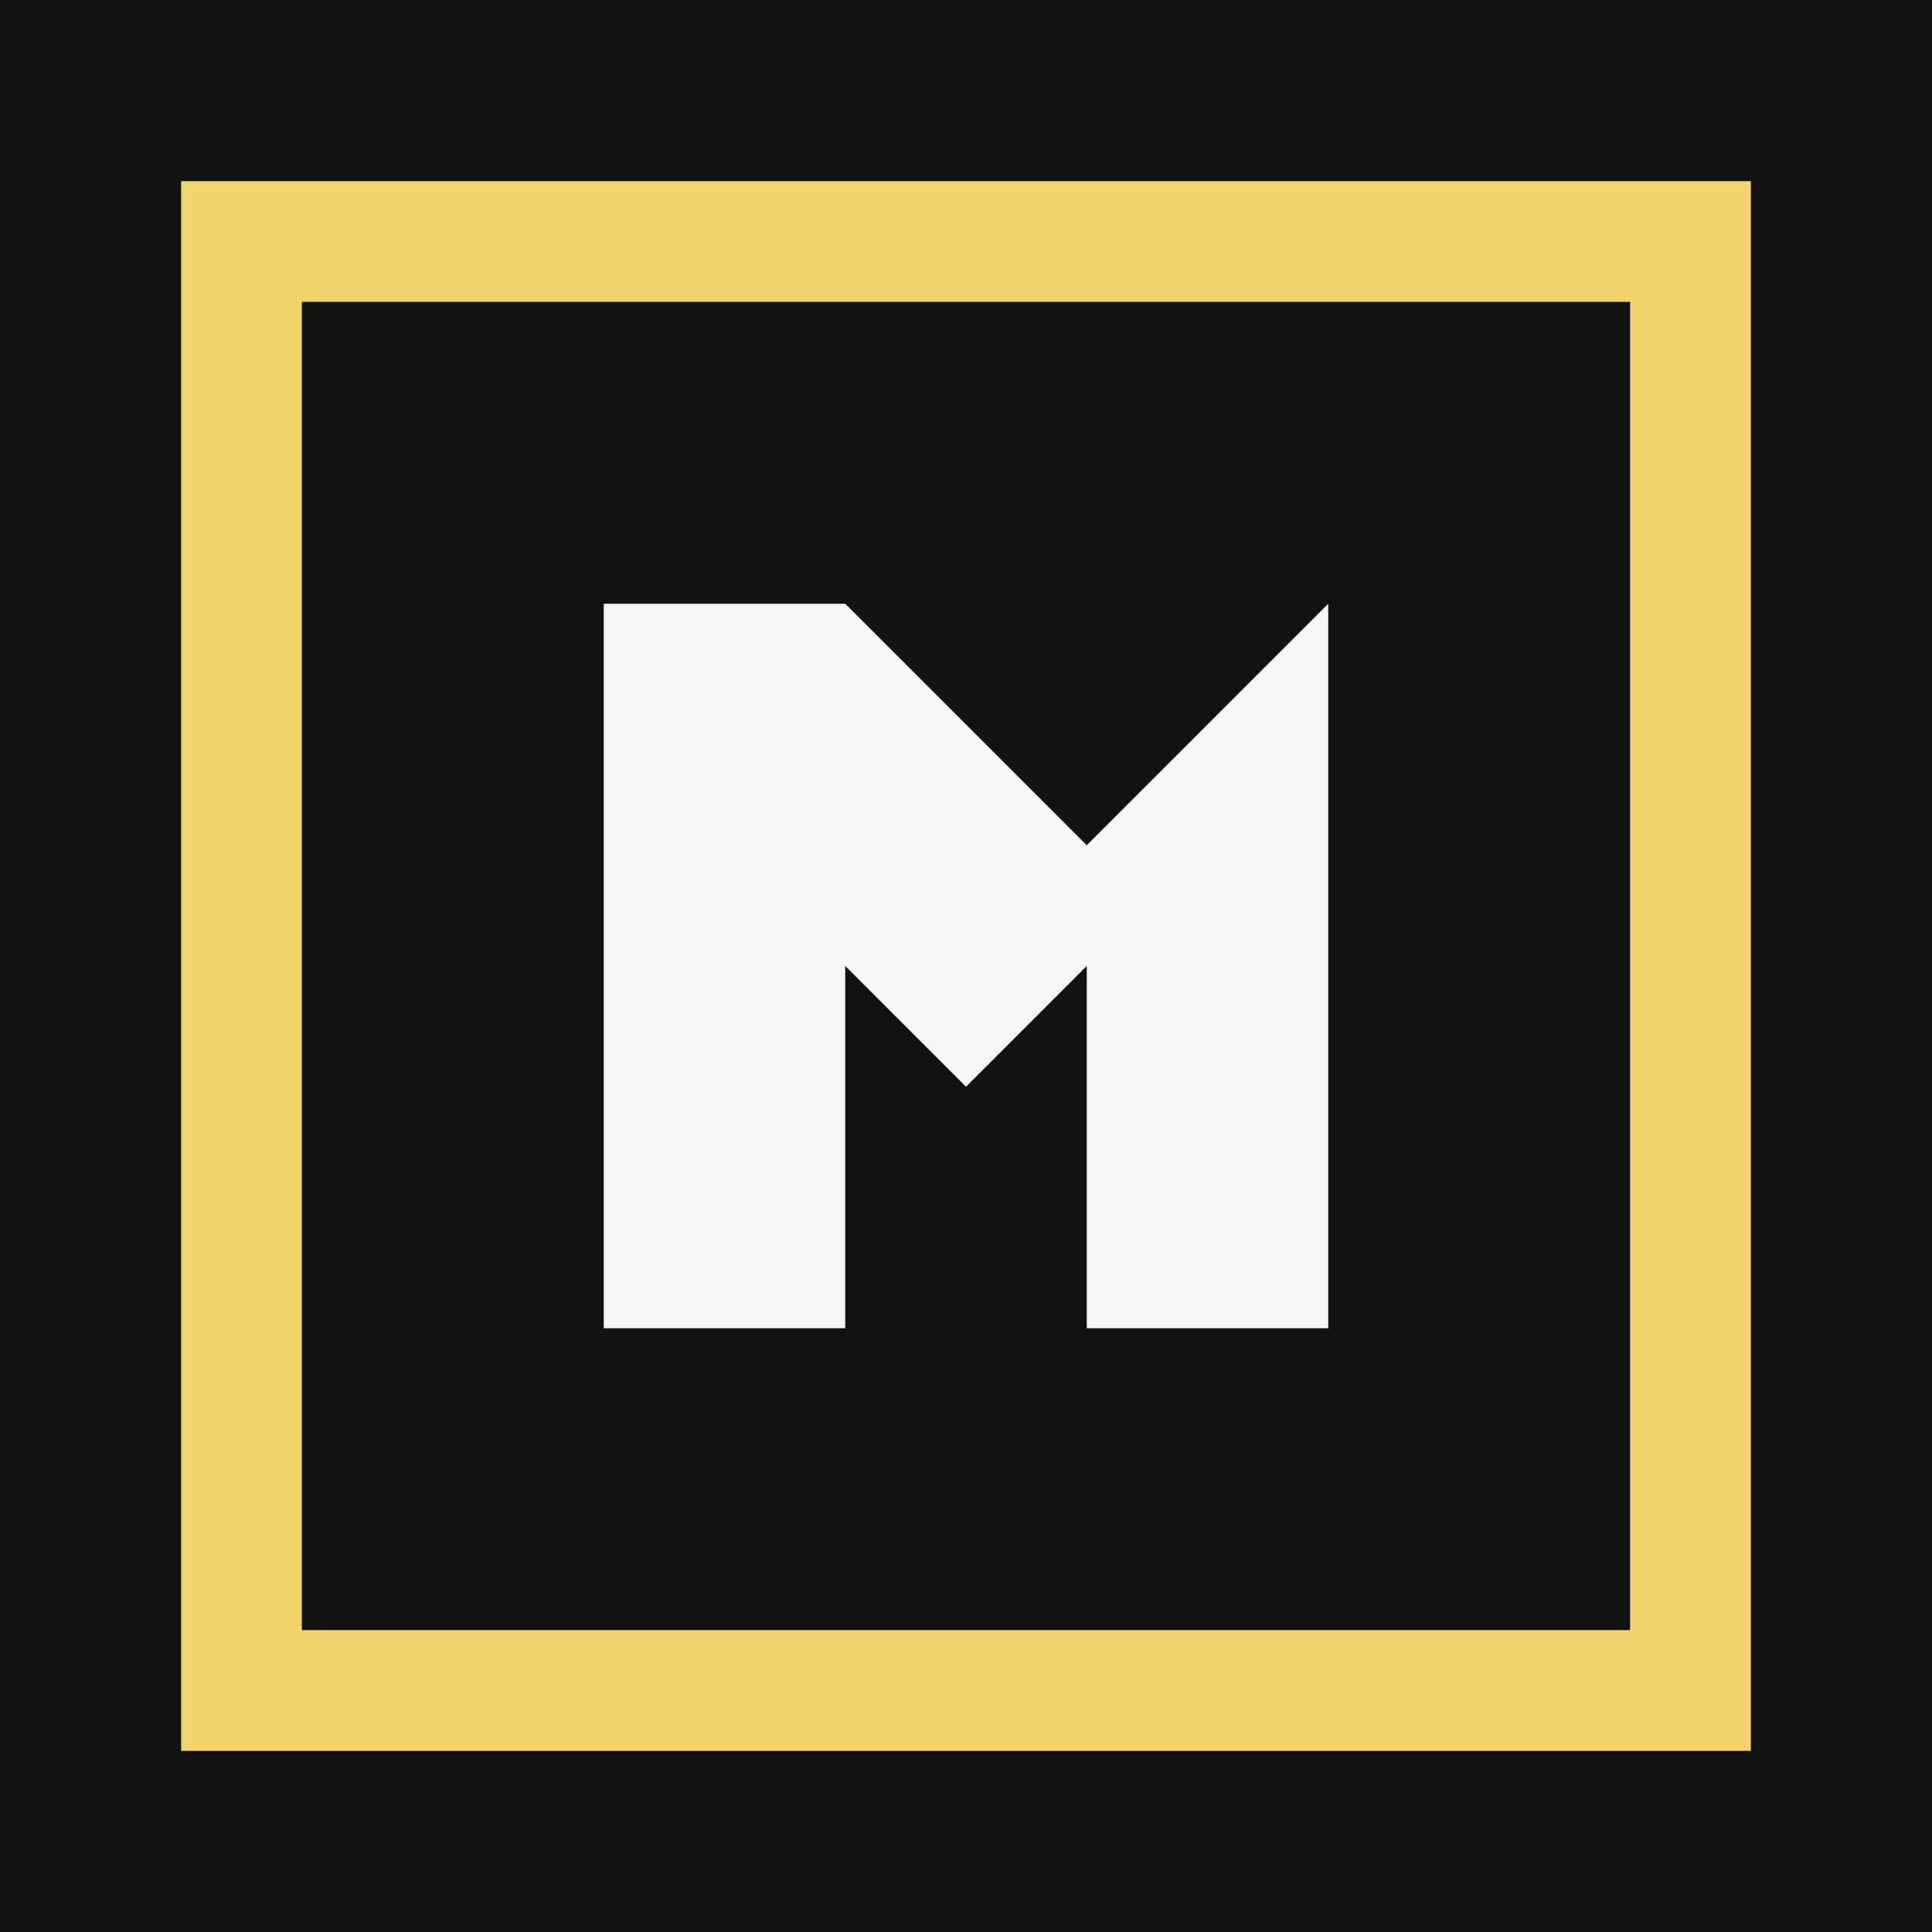
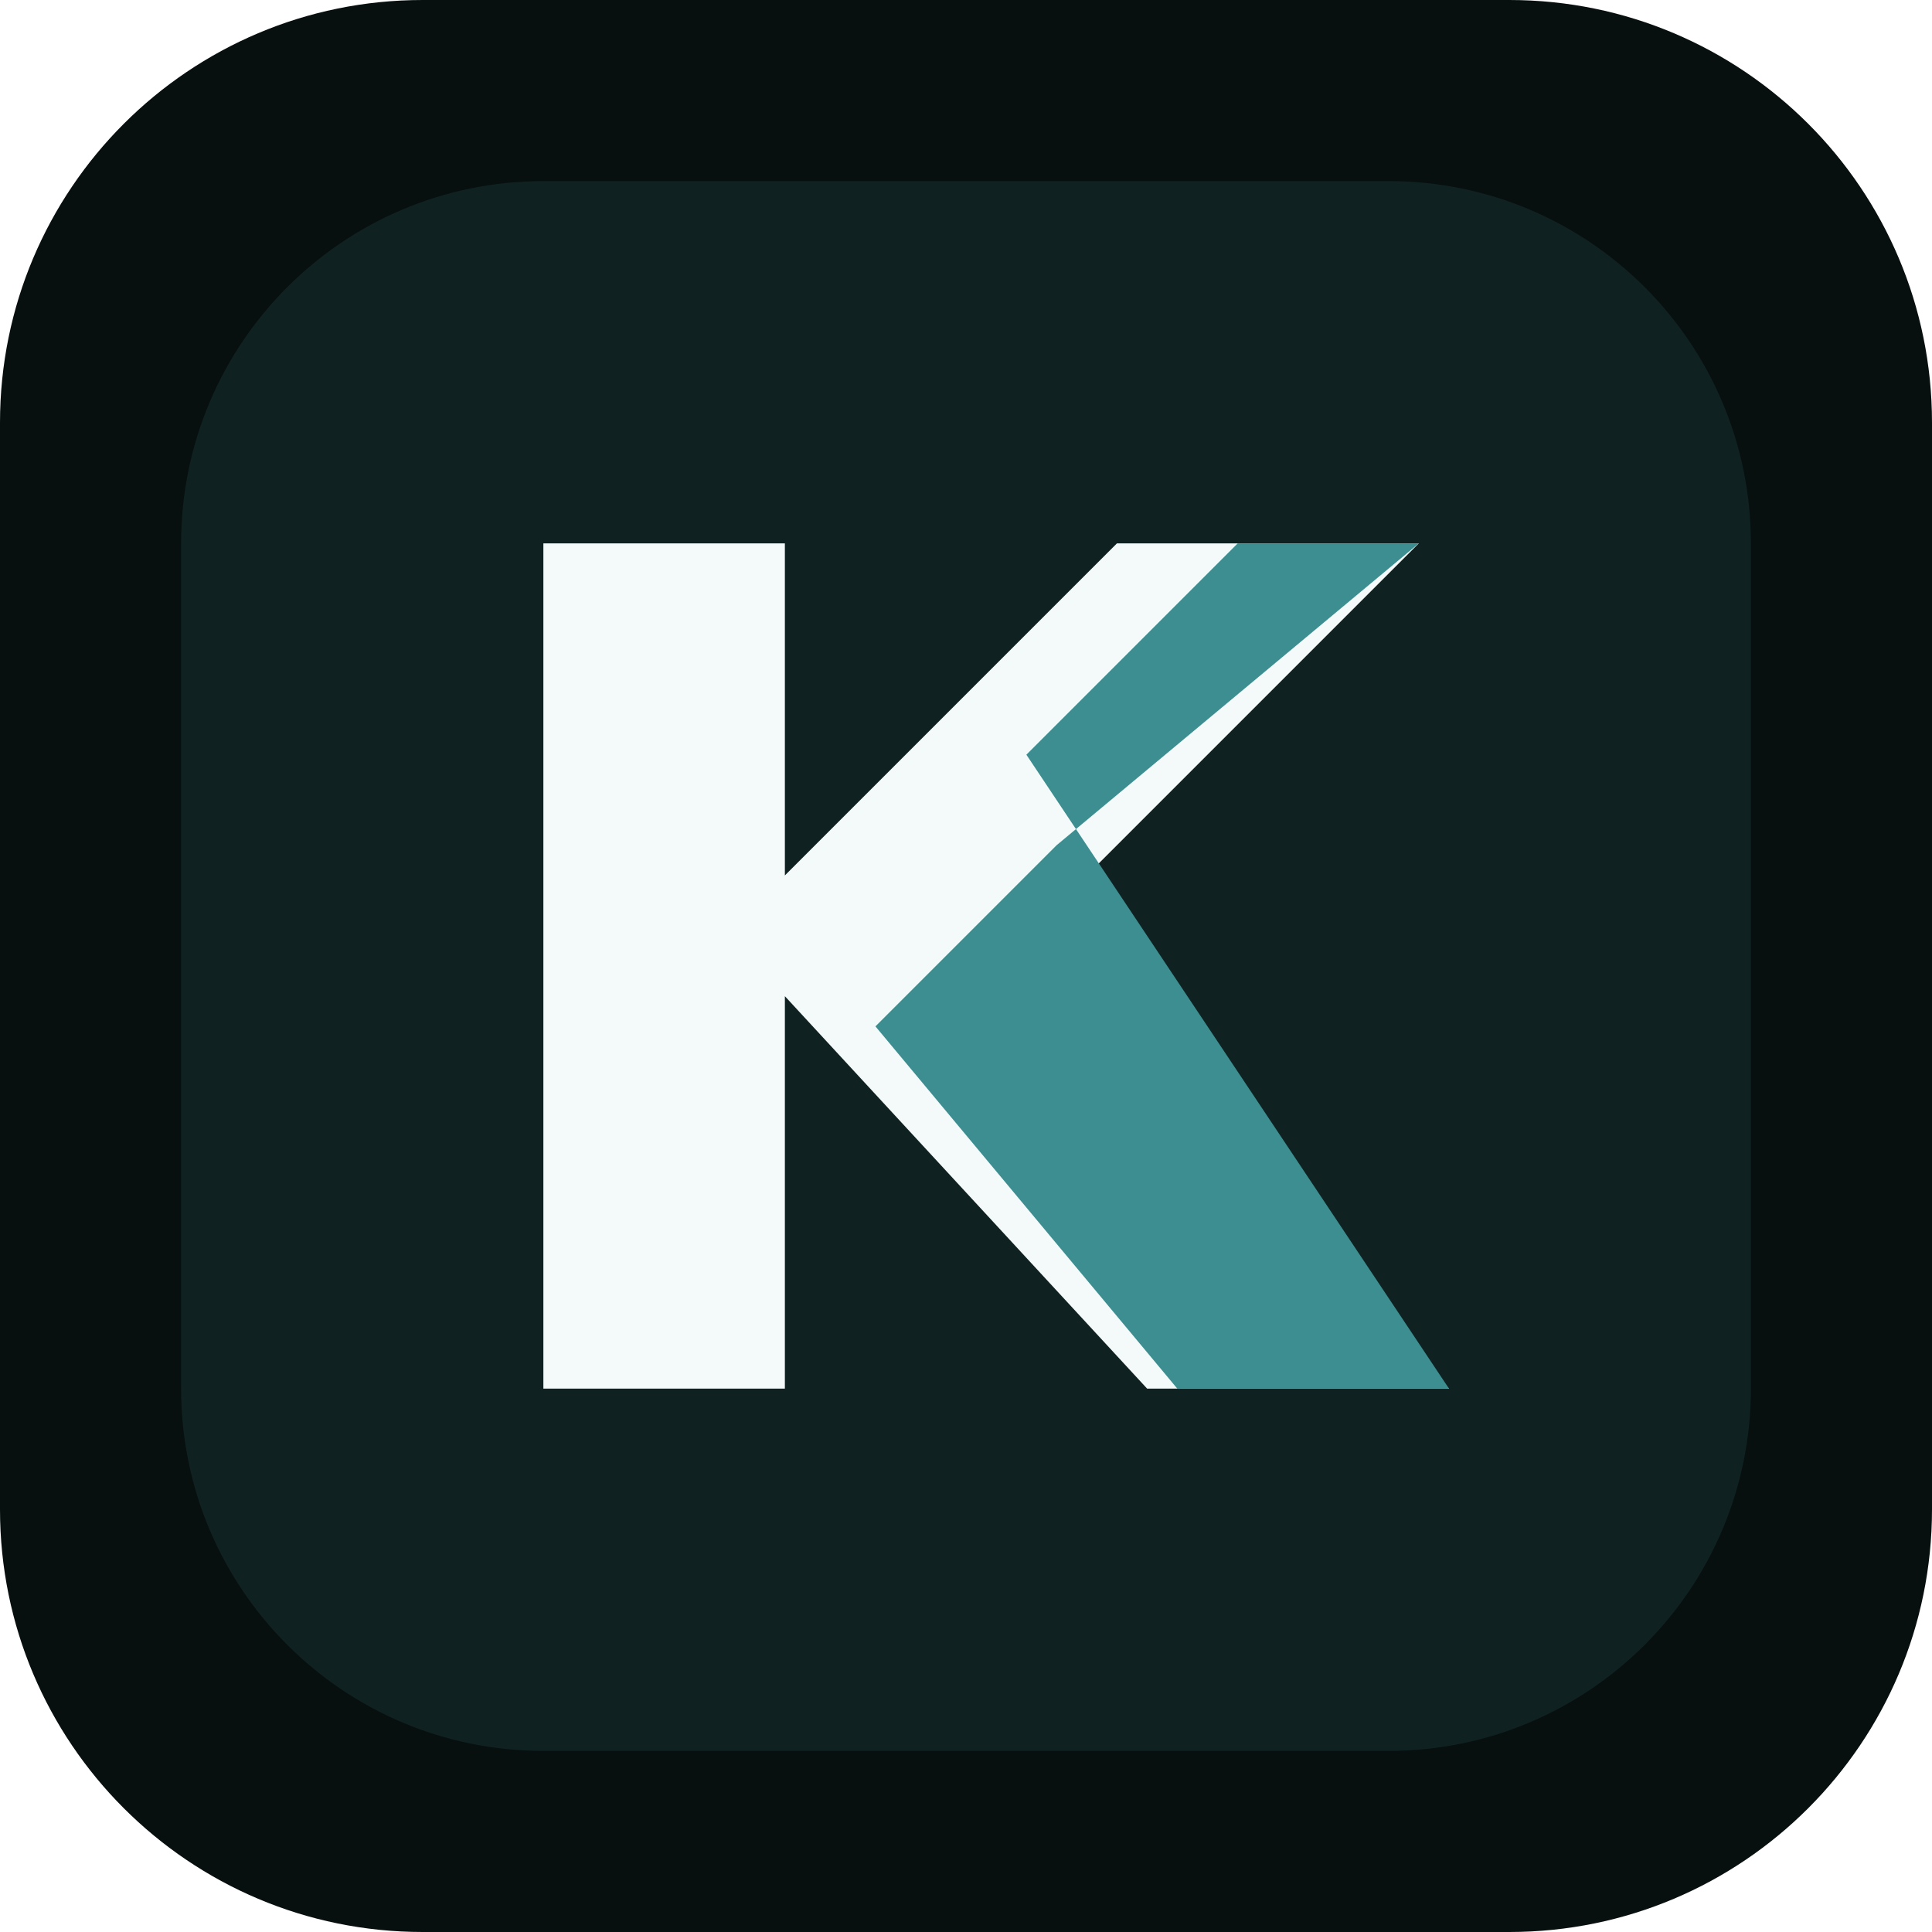
<svg xmlns="http://www.w3.org/2000/svg" viewBox="0 0 64 64" fill="none">
-   <rect width="64" height="64" fill="#111111" />
-   <rect x="8" y="8" width="48" height="48" stroke="#F3D36B" stroke-width="4" />
-   <path d="M20 44V20H28L36 28L44 20V44H36V32L32 36L28 32V44H20Z" fill="#F5F5F5" />
+   <rect width="64" height="64" rx="14" fill="#07100F" />
+   <rect x="6" y="6" width="52" height="52" rx="12" fill="#0F2221" />
+   <path d="M18 46V18H26V29L37 18H47L34 31L48 46H38L26 33V46H18Z" fill="#F4FAFA" />
+   <path d="M41 18L34 25L48 46H39L29 34L35 28L47 18H41Z" fill="#3C8E91" />
</svg>
